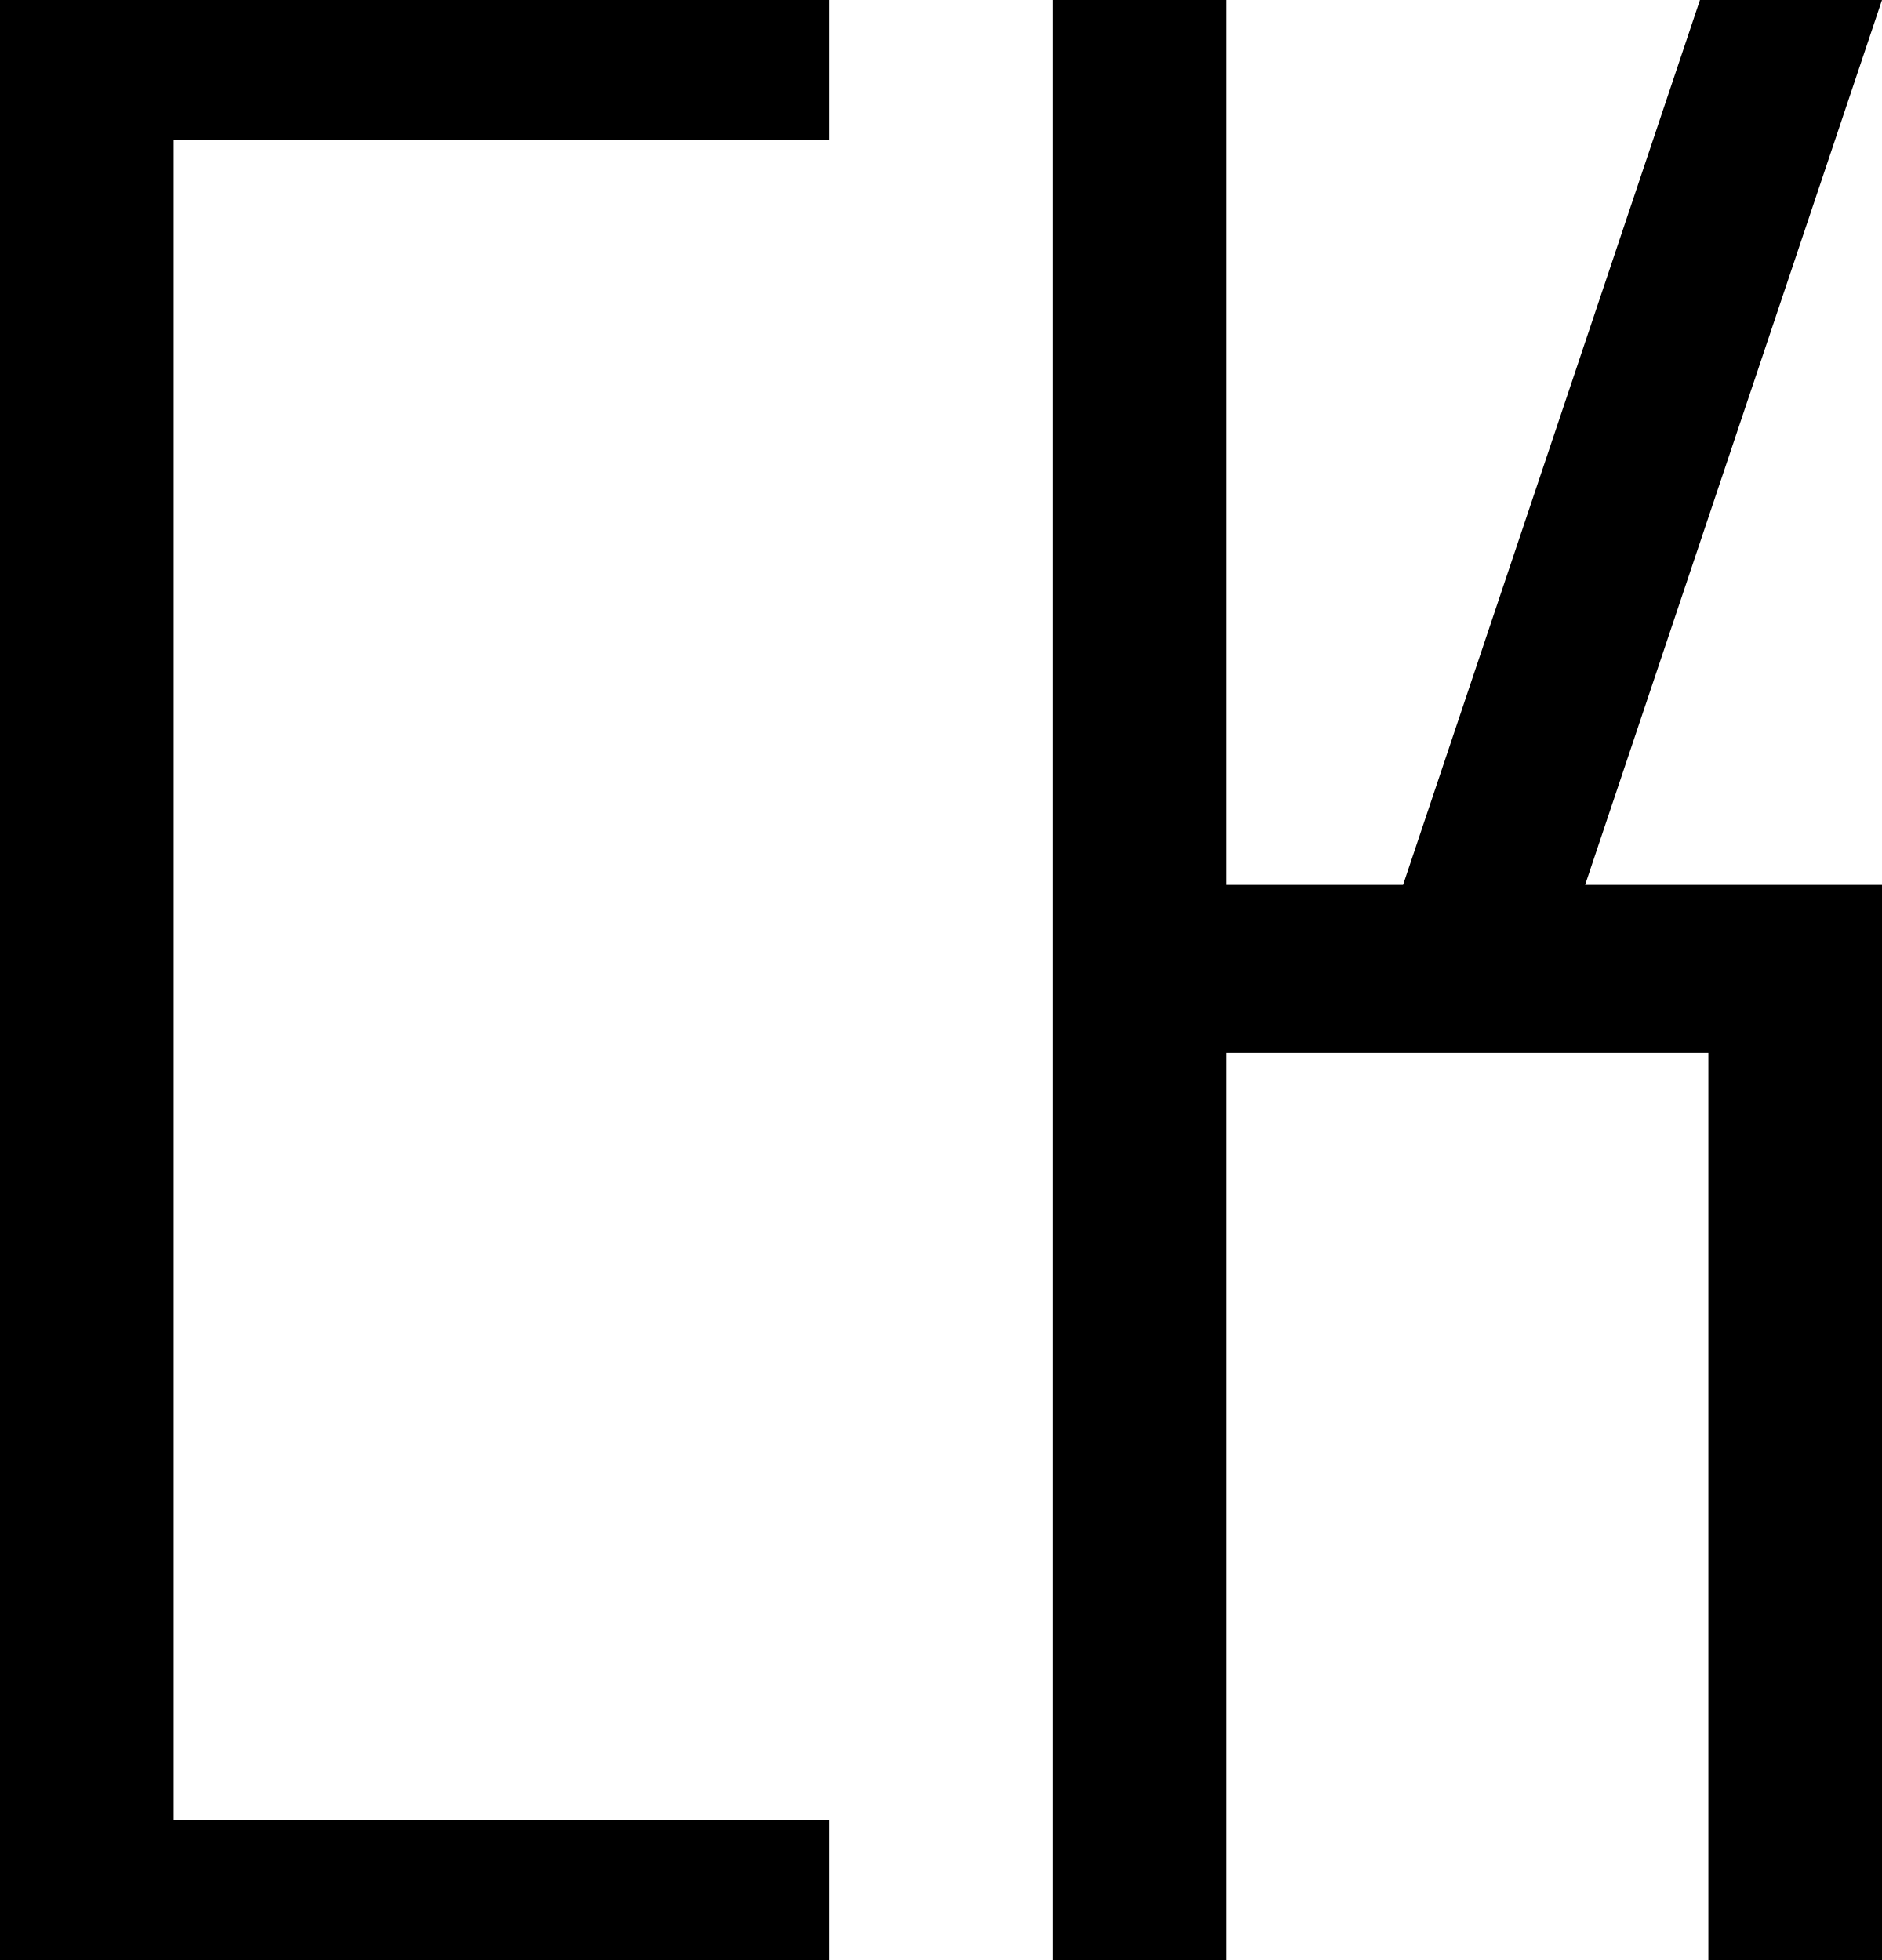
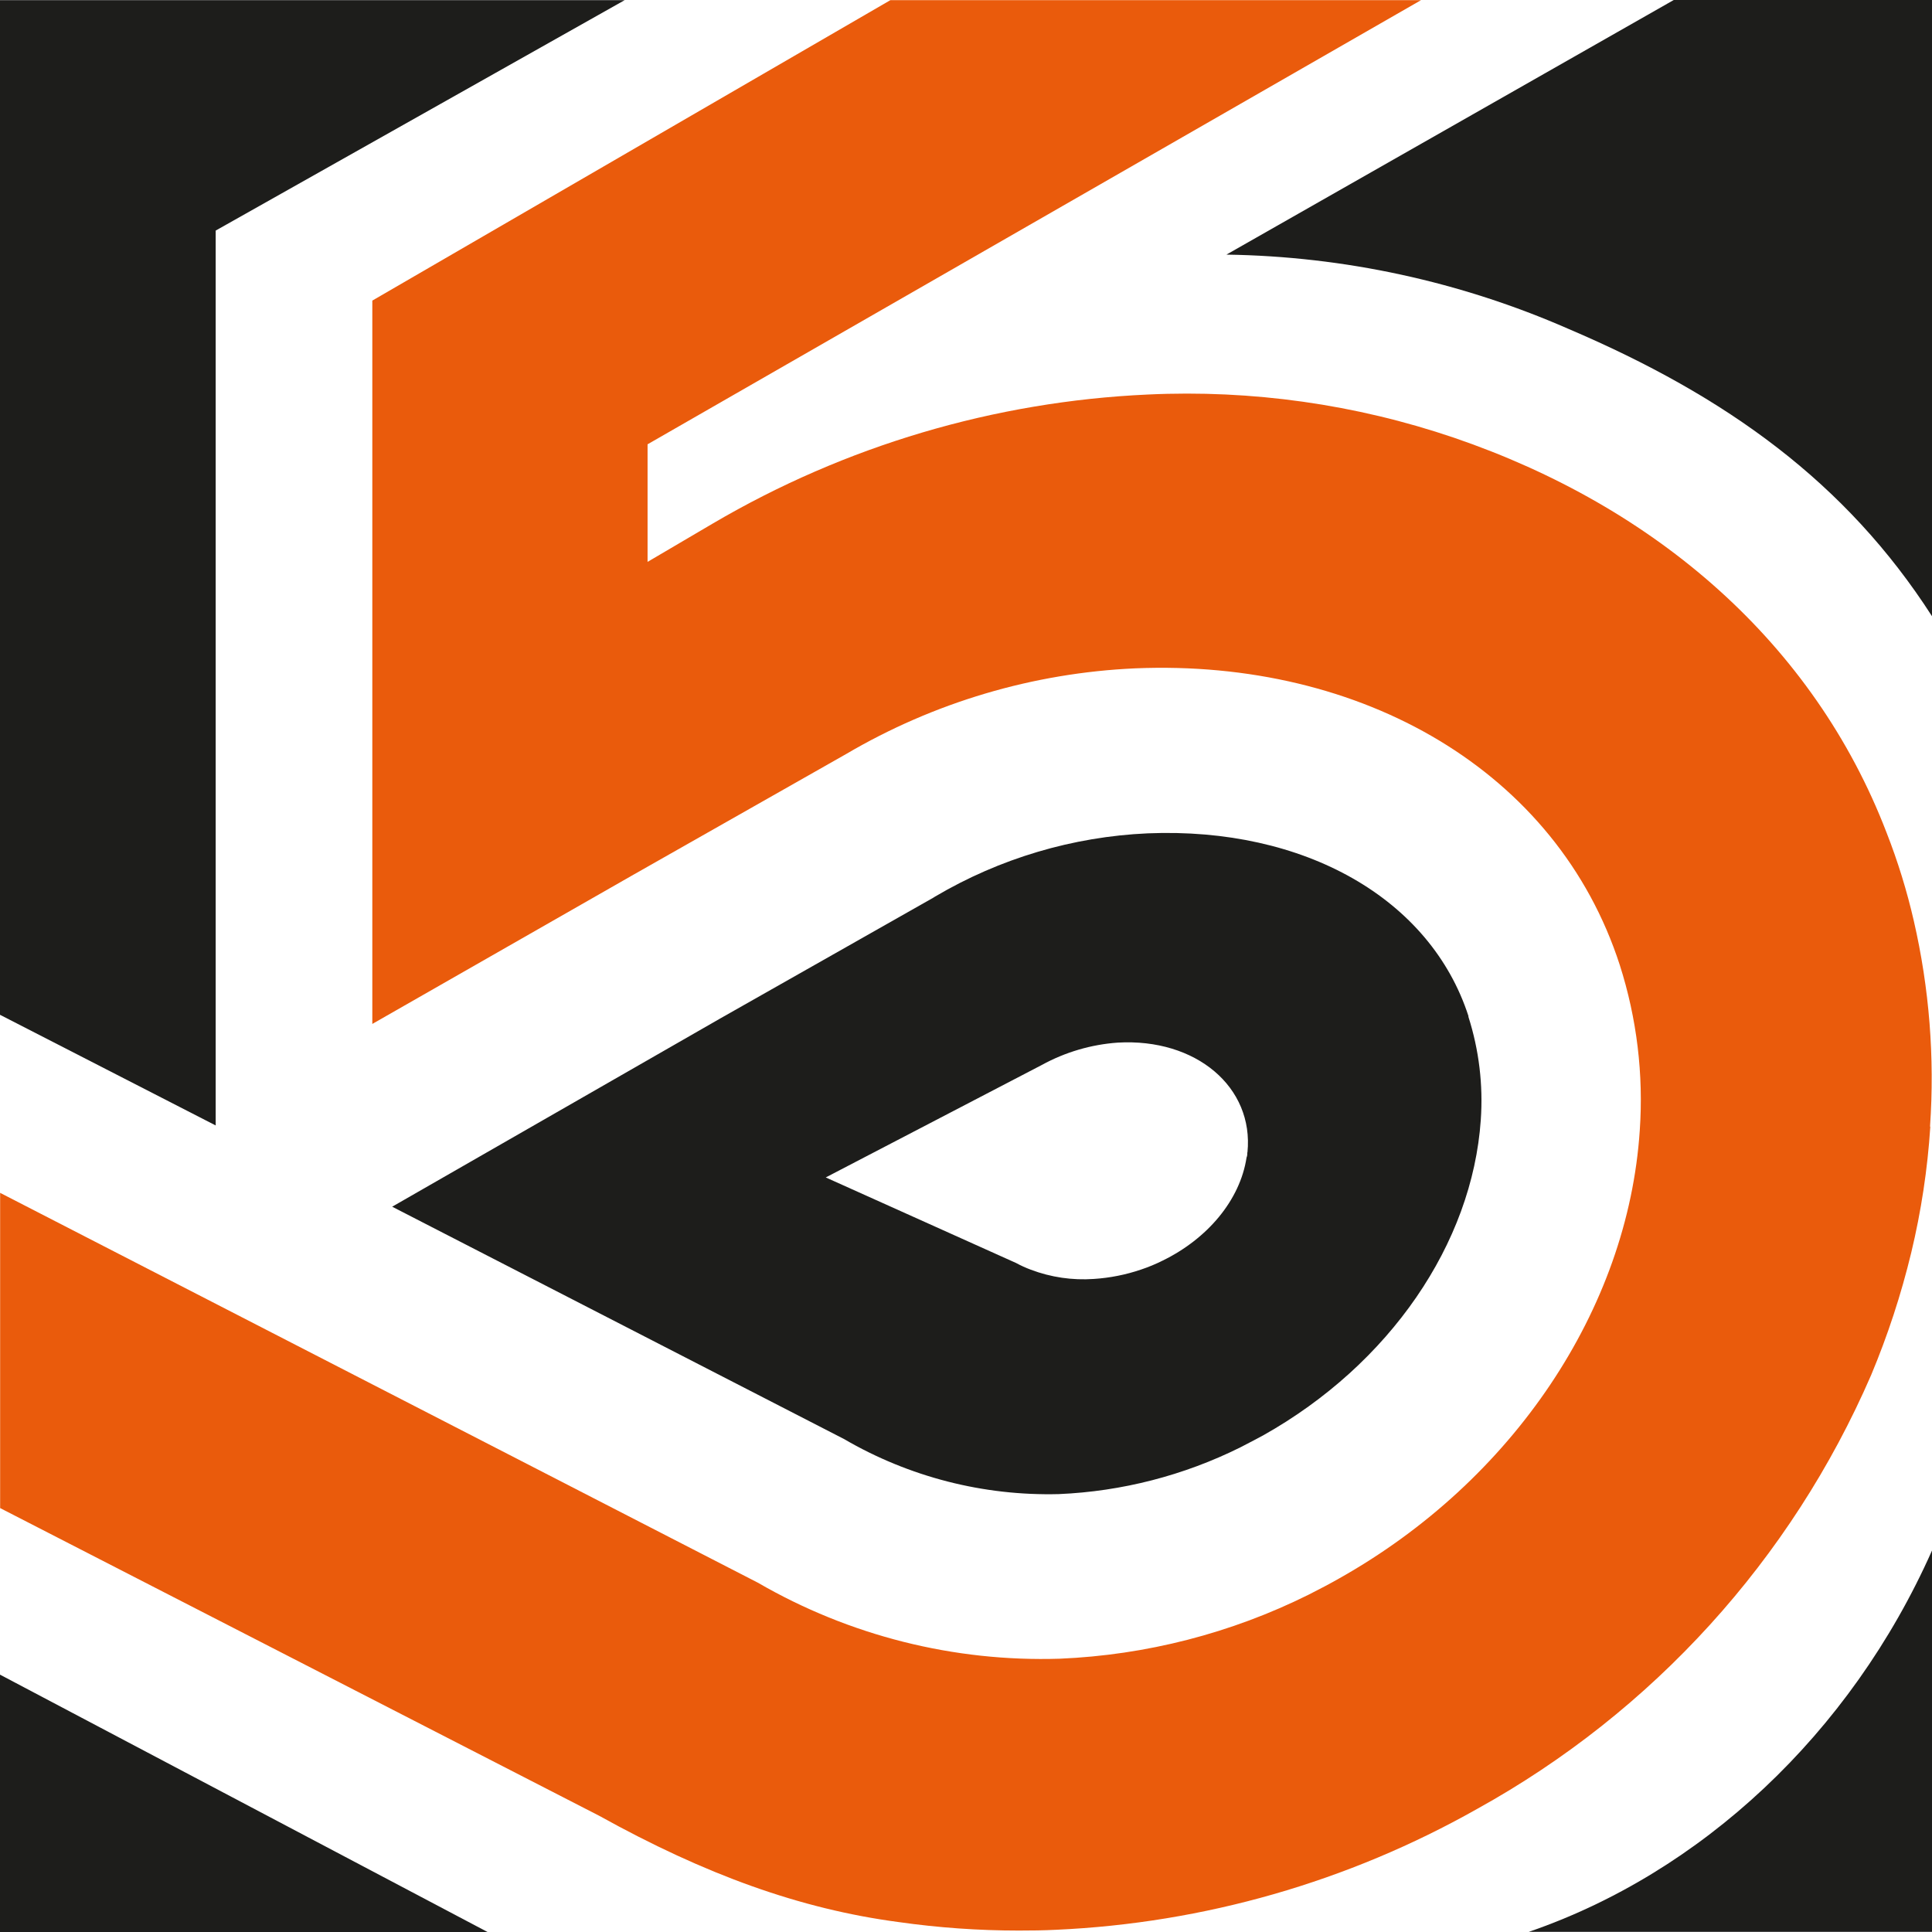
- <svg xmlns="http://www.w3.org/2000/svg" viewBox="0 0 268.8 280">
-   <g id="Calque_2" data-name="Calque 2">
-     <g id="Calque_1-2" data-name="Calque 1">
-       <path d="M0,0H118.4V20H24.8V260h93.6v20H0Z" />
-       <path d="M244,150.4H175.2V280H150.4V0h24.8V126.4h25.2L242.8,0h26L226.4,126.4h42.4V280H244Z" />
-     </g>
-   </g>
+ <svg xmlns="http://www.w3.org/2000/svg" id="Calque_1" data-name="Calque 1" width="160" height="160" viewBox="0 0 147.89 147.89">
+   <path d="M387.28,189.89a57.16,57.16,0,0,1-1.46,9.63,61.79,61.79,0,0,1-3.07,9.37,69.54,69.54,0,0,1-30.18,33.22,72.13,72.13,0,0,1-32.2,9.24c-1,.05-1.9.06-2.86.06a65.33,65.33,0,0,1-9.2-.65c-7.55-1-14.82-3.64-22.93-8.14l-45.85-23.55V194.94l58,29.84a43.36,43.36,0,0,0,23.11,5.82,47.26,47.26,0,0,0,19.05-4.9c.85-.43,1.65-.85,2.35-1.25,13.28-7.47,22.1-20.61,23-34.29a33.83,33.83,0,0,0-1.53-12.66c-4.8-14.84-19.72-23.43-37.09-22.71a47.88,47.88,0,0,0-22.15,6.57l-16.25,9.22-20,11.43V126.64l39.66-23h40.62l-59.21,34v9l5-2.94a72.2,72.2,0,0,1,33.29-9.87,63.48,63.48,0,0,1,23.45,3.31c15.46,5.28,27.53,15.72,33.1,30.22a48,48,0,0,1,2.09,6.77,53.65,53.65,0,0,1,1.24,15.72Z" transform="translate(-239.52 -103.63)" fill="#ea5b0c" />
+   <path d="M387.41,103.64V150.8c-6.56-10.21-15.69-16.82-27.84-22a67.74,67.74,0,0,0-26.17-5.68l34.26-19.5h19.75Z" transform="translate(-239.52 -103.63)" fill="#1d1d1b" />
+   <polygon points="37.32 147.89 0 147.89 0 128.19 37.32 147.89" fill="#1d1d1b" />
+   <path d="M356.54,251.51h30.87V222.32C381.15,236.41,369.69,247,356.54,251.51Z" transform="translate(-239.52 -103.63)" fill="#1d1d1b" />
+   <polygon points="47.82 0.01 16.51 17.65 16.51 86.15 0 77.68 0 0.01 47.82 0.01" fill="#1d1d1b" />
+   <path d="M351.93,181.42c-2.91-9-12.56-14.49-24.55-14a35.09,35.09,0,0,0-16.28,4.84l-.16.1-16.25,9.21L269.54,196l34.58,17.78A31.07,31.07,0,0,0,320.57,218a34.55,34.55,0,0,0,13.9-3.58c.55-.29,1.24-.64,1.75-.92,9.68-5.44,16-14.68,16.65-24.14a21.08,21.08,0,0,0-.95-7.91ZM335,191.84c0,.13,0,.26-.06.4-.5,3.27-3,6.22-6.43,7.89a12.55,12.55,0,0,1-1.64.68,14,14,0,0,1-3.62.72,11.38,11.38,0,0,1-4.83-.71,8.72,8.72,0,0,1-1.12-.51l-14.57-6.55,16.54-8.61a14.17,14.17,0,0,1,5.81-1.71c6-.35,10.43,3.41,9.93,8.4Z" transform="translate(-239.52 -103.63)" fill="#1d1d1b" />
</svg>
